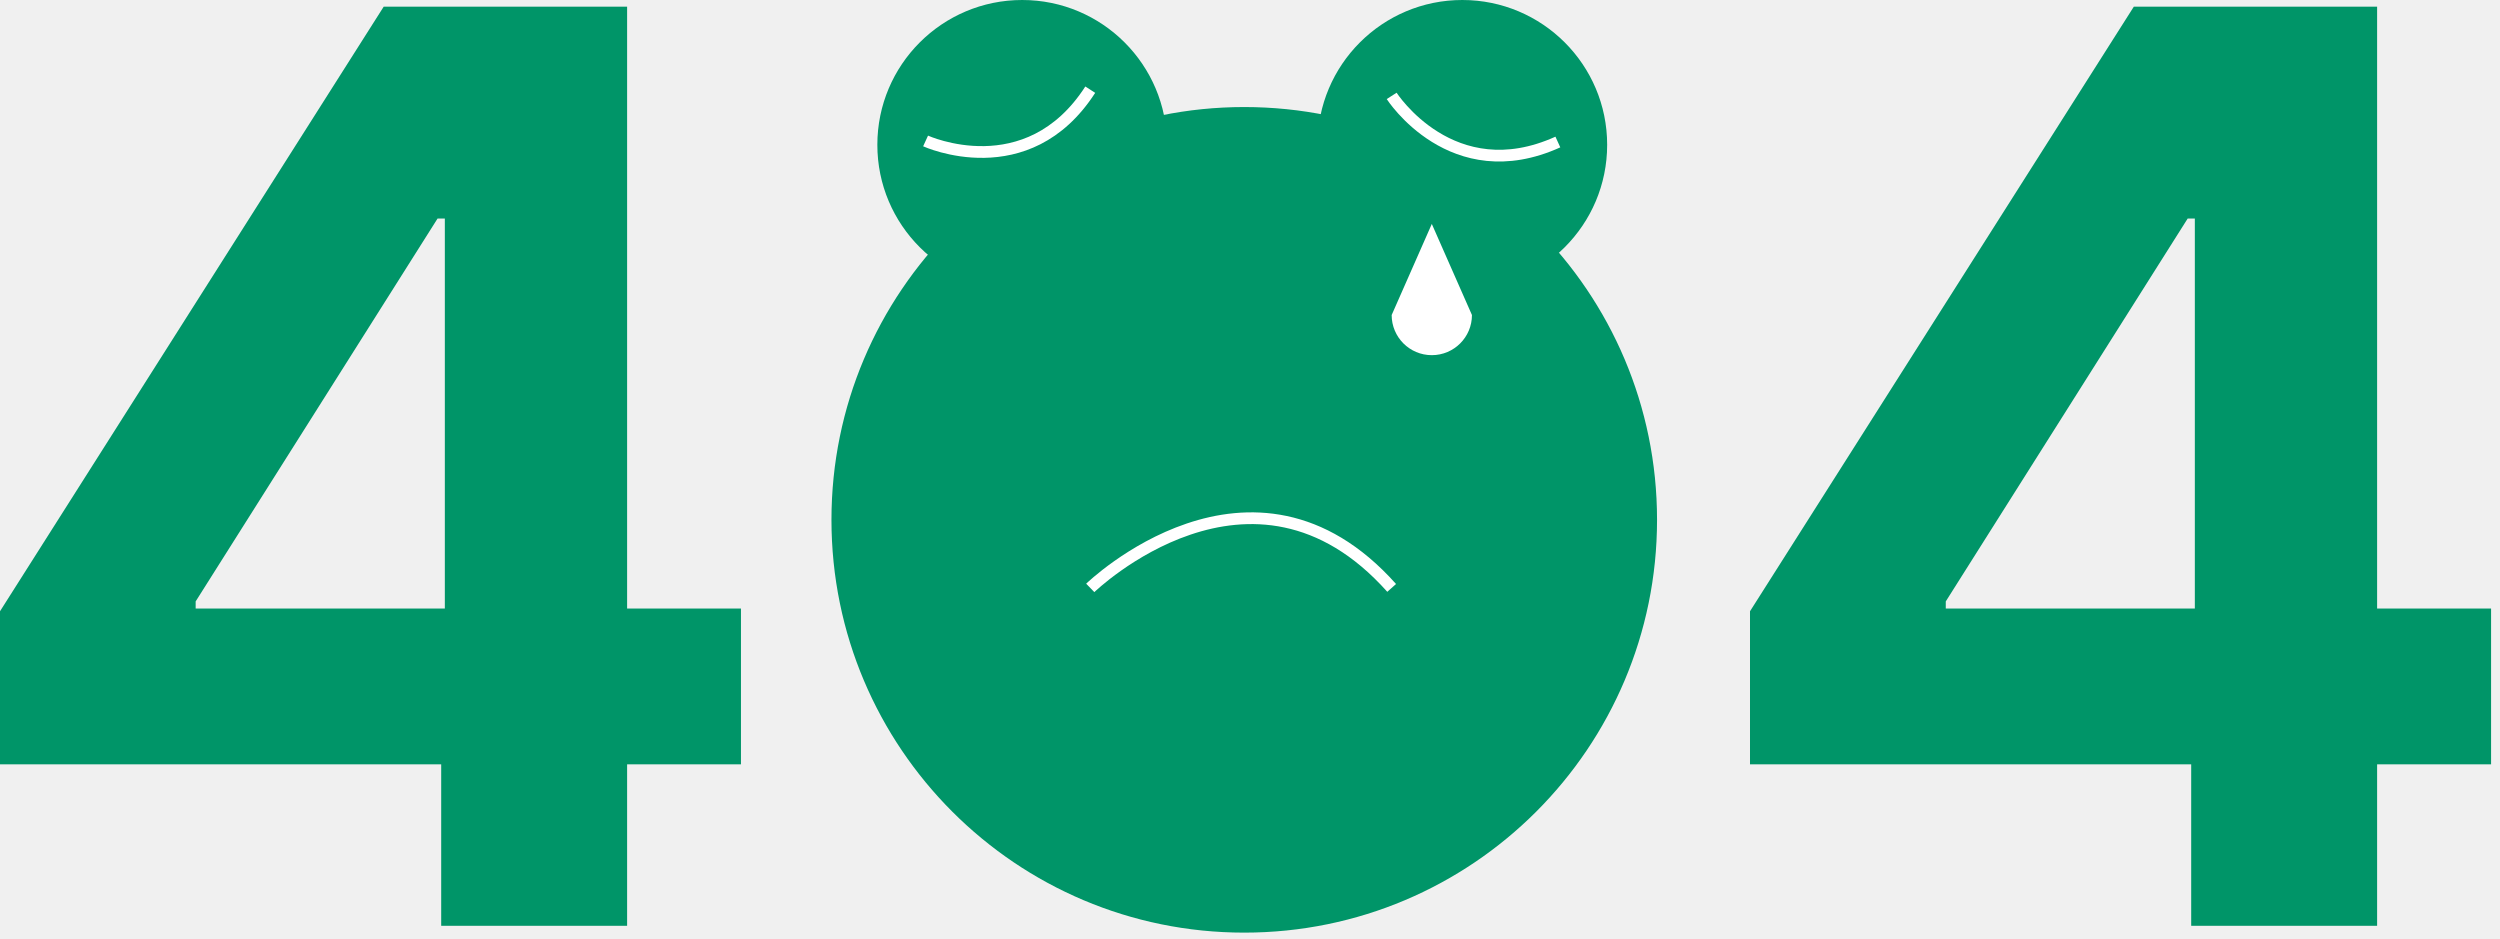
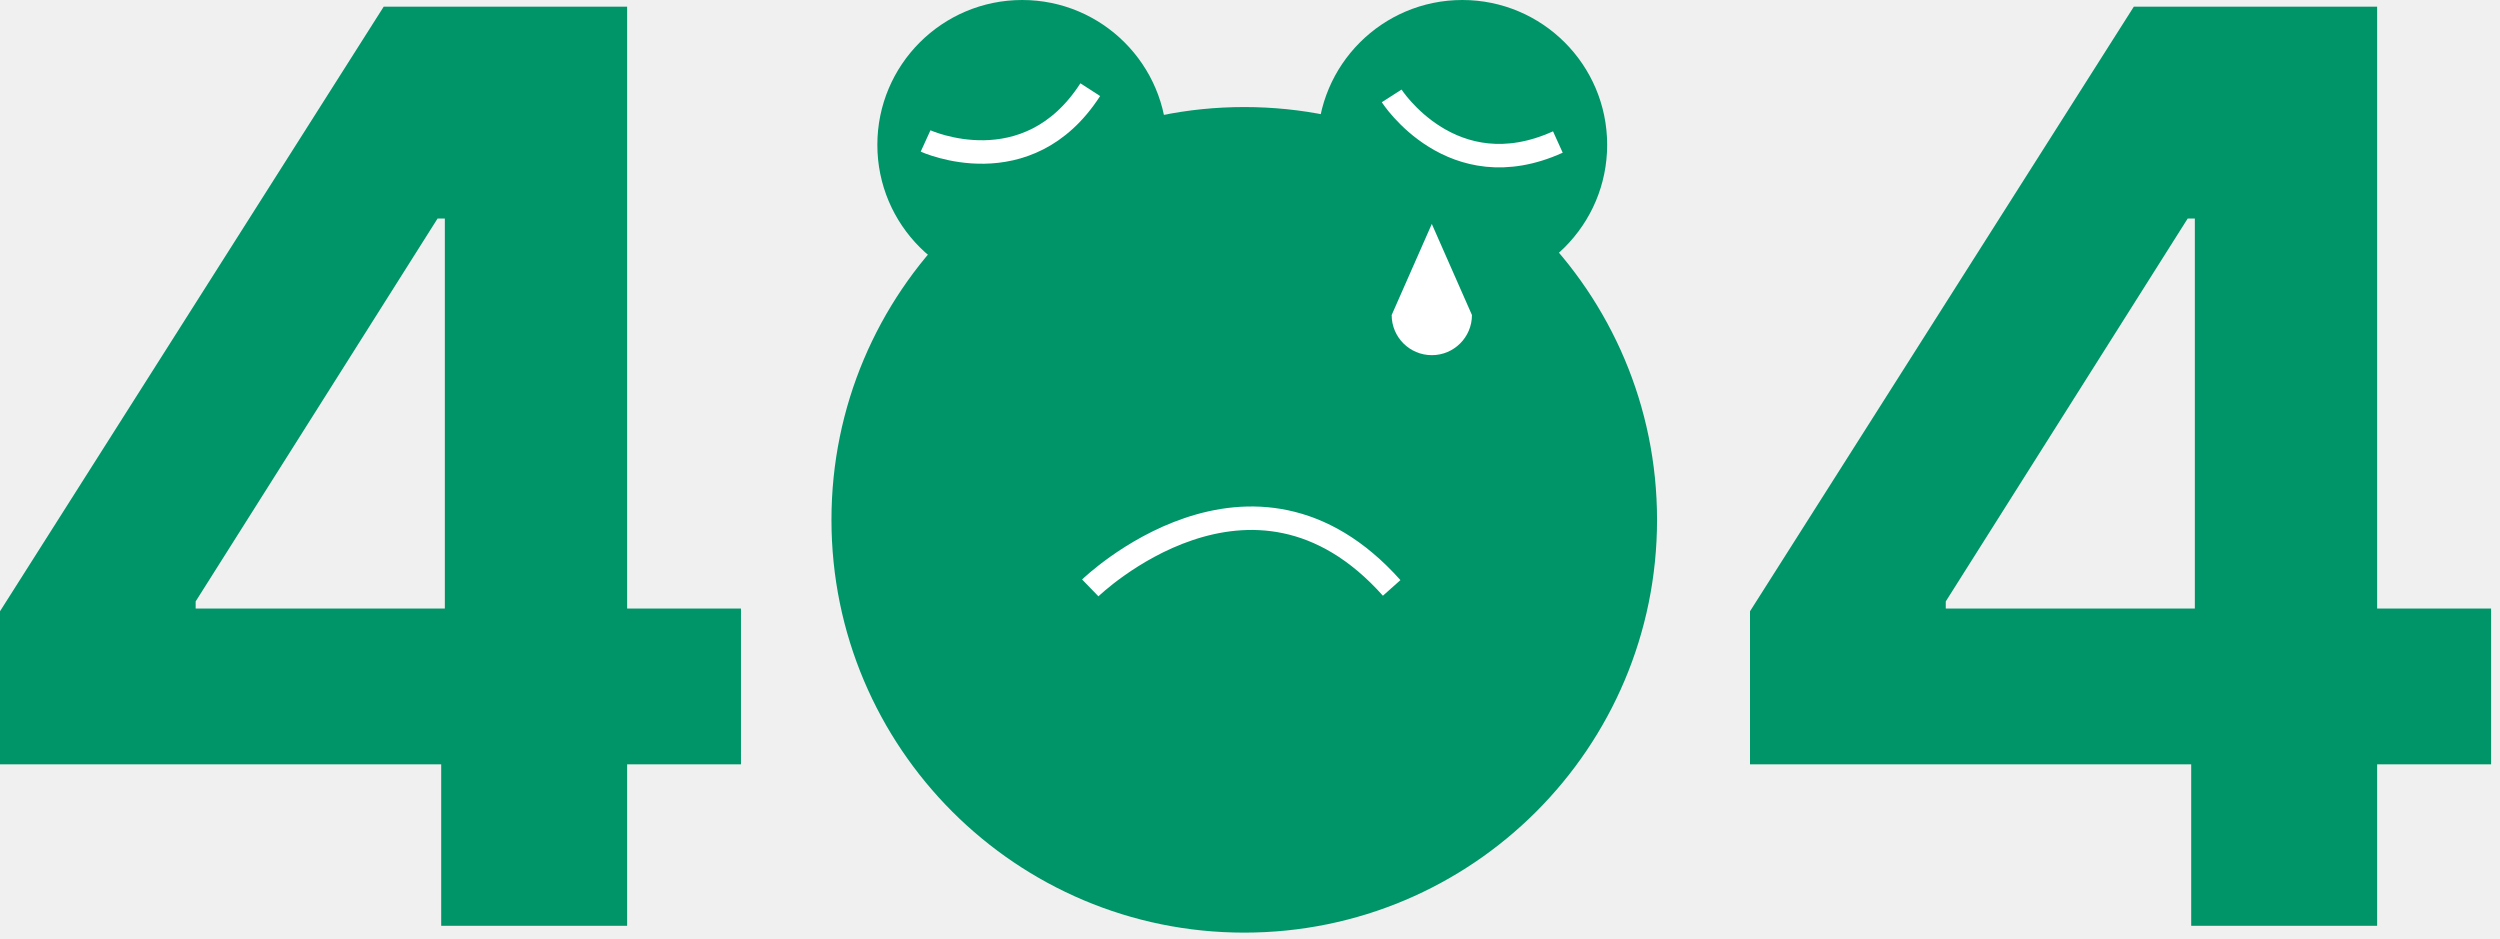
<svg xmlns="http://www.w3.org/2000/svg" width="213" height="80" viewBox="0 0 213 80" fill="none">
  <g>
    <path d="M0 65.12V52.08L32.69 0.57H43.93V18.62H37.28L16.67 51.24V51.85H63.13V65.12H0ZM37.59 78.88V61.14L37.9 55.37V0.57H53.43V78.88H37.6H37.59Z" fill="#009568" />
    <path d="M149.1 65.12V52.08L181.8 0.57H193.04V18.62H186.39L165.78 51.24V51.85H212.24V65.12H149.11H149.1ZM186.69 78.88V61.14L187 55.37V0.57H202.53V78.88H186.7H186.69Z" fill="#009568" />
    <path d="M87.09 24.68C93.905 24.68 99.43 19.155 99.43 12.34C99.43 5.525 93.905 0 87.09 0C80.275 0 74.75 5.525 74.75 12.34C74.75 19.155 80.275 24.68 87.09 24.68Z" fill="#009568" />
    <path d="M124.59 24.68C131.405 24.68 136.93 19.155 136.93 12.34C136.93 5.525 131.405 0 124.59 0C117.775 0 112.25 5.525 112.25 12.34C112.25 19.155 117.775 24.68 124.59 24.68Z" fill="#009568" />
    <path d="M78.86 12.01C78.86 12.01 87.52 15.97 92.89 7.64Z" fill="#009568" />
-     <path d="M78.86 12.01C78.86 12.01 87.52 15.97 92.89 7.64" stroke="white" strokeWidth="2" strokeMiterlimit="10" />
+     <path d="M78.86 12.01C78.86 12.01 87.52 15.97 92.89 7.64" stroke="white" stroke-width="2" stroke-miterlimit="10" />
    <path d="M118.57 8.17C118.57 8.17 123.71 16.19 132.73 12.1Z" fill="#009568" />
-     <path d="M118.57 8.17C118.57 8.17 123.71 16.19 132.73 12.1" stroke="white" strokeWidth="2" strokeMiterlimit="10" />
+     <path d="M118.57 8.17C118.57 8.17 123.71 16.19 132.73 12.1" stroke="white" stroke-width="2" stroke-miterlimit="10" />
    <path d="M106.01 79.46C125.434 79.46 141.18 63.714 141.18 44.29C141.18 24.866 125.434 9.12 106.01 9.12C86.586 9.12 70.84 24.866 70.84 44.29C70.84 63.714 86.586 79.46 106.01 79.46Z" fill="#009568" />
    <path d="M92.89 50.09C92.89 50.09 106.66 36.73 118.57 50.09Z" fill="#009568" />
-     <path d="M92.89 50.09C92.89 50.09 106.66 36.73 118.57 50.09" stroke="white" strokeWidth="2" strokeMiterlimit="10" />
+     <path d="M92.89 50.09C92.89 50.09 106.66 36.73 118.57 50.09" stroke="white" stroke-width="2" stroke-miterlimit="10" />
    <path d="M125.41 26.84C125.41 28.73 123.88 30.26 121.99 30.26C120.1 30.26 118.57 28.73 118.57 26.84L121.99 19.08L125.41 26.84Z" fill="white" />
  </g>
  <defs>
    <clipPath id="clip0_1_2049">
      <rect width="212.23" height="79.45" fill="white" />
    </clipPath>
  </defs>
</svg>
